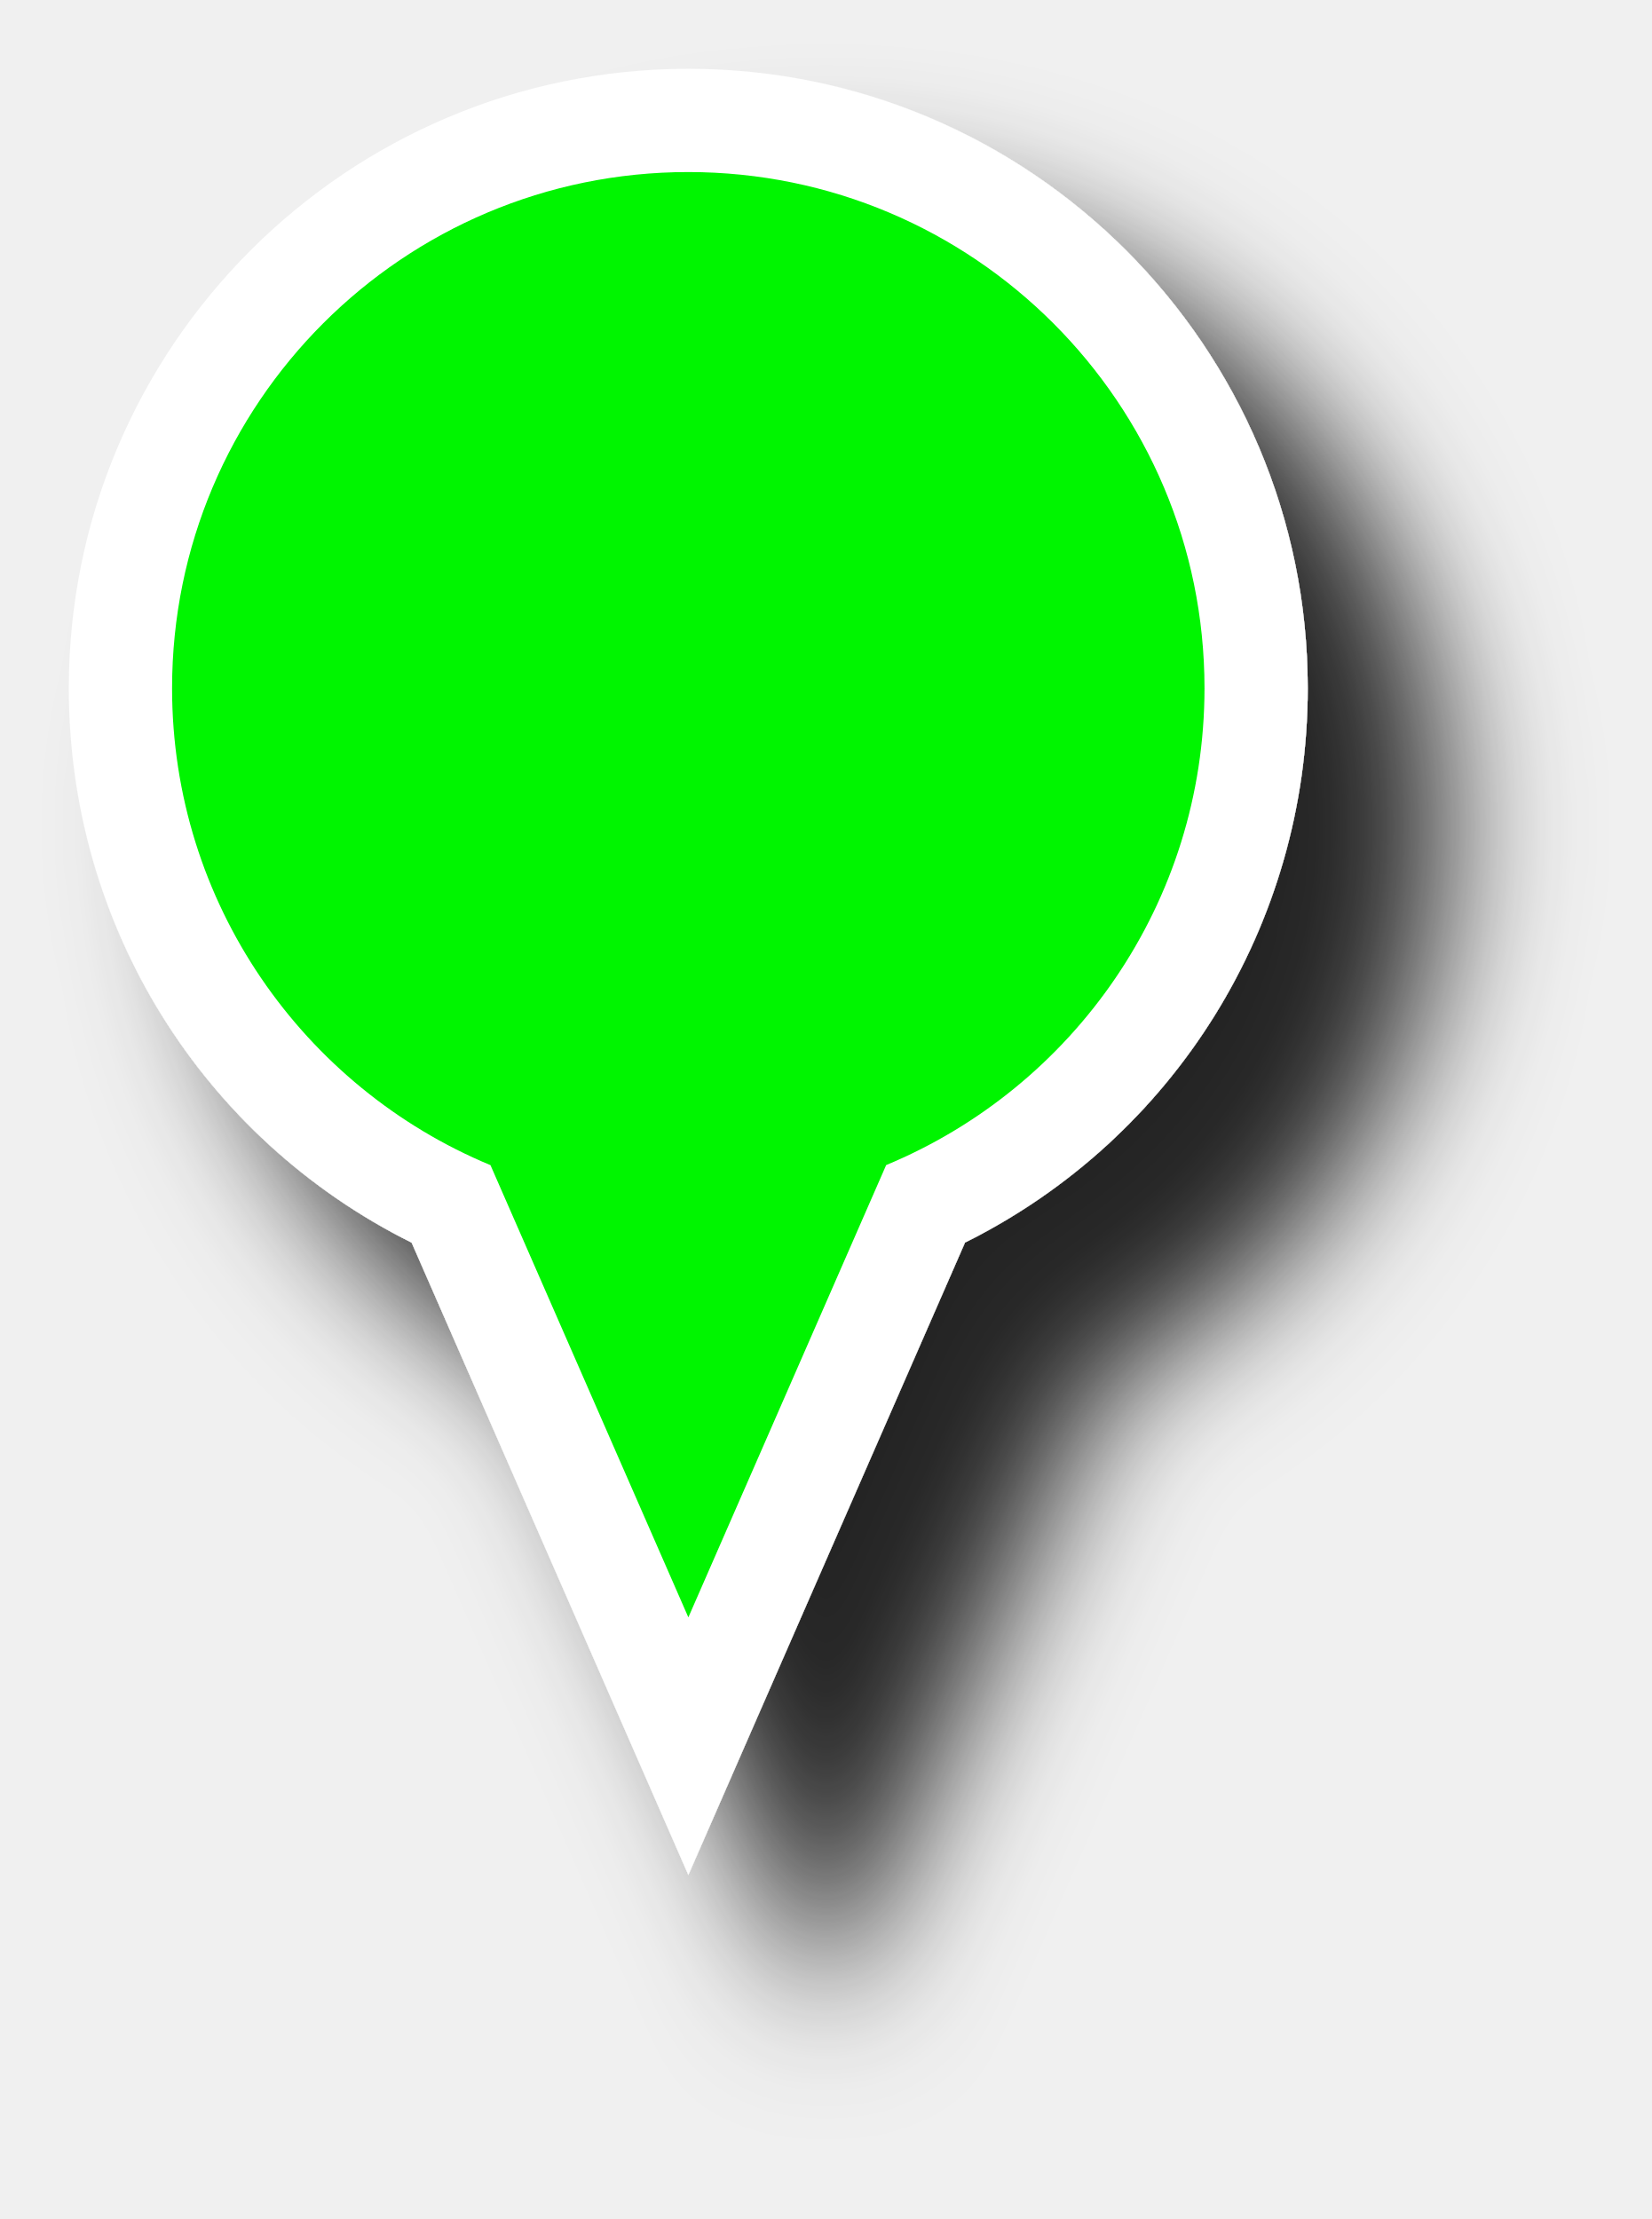
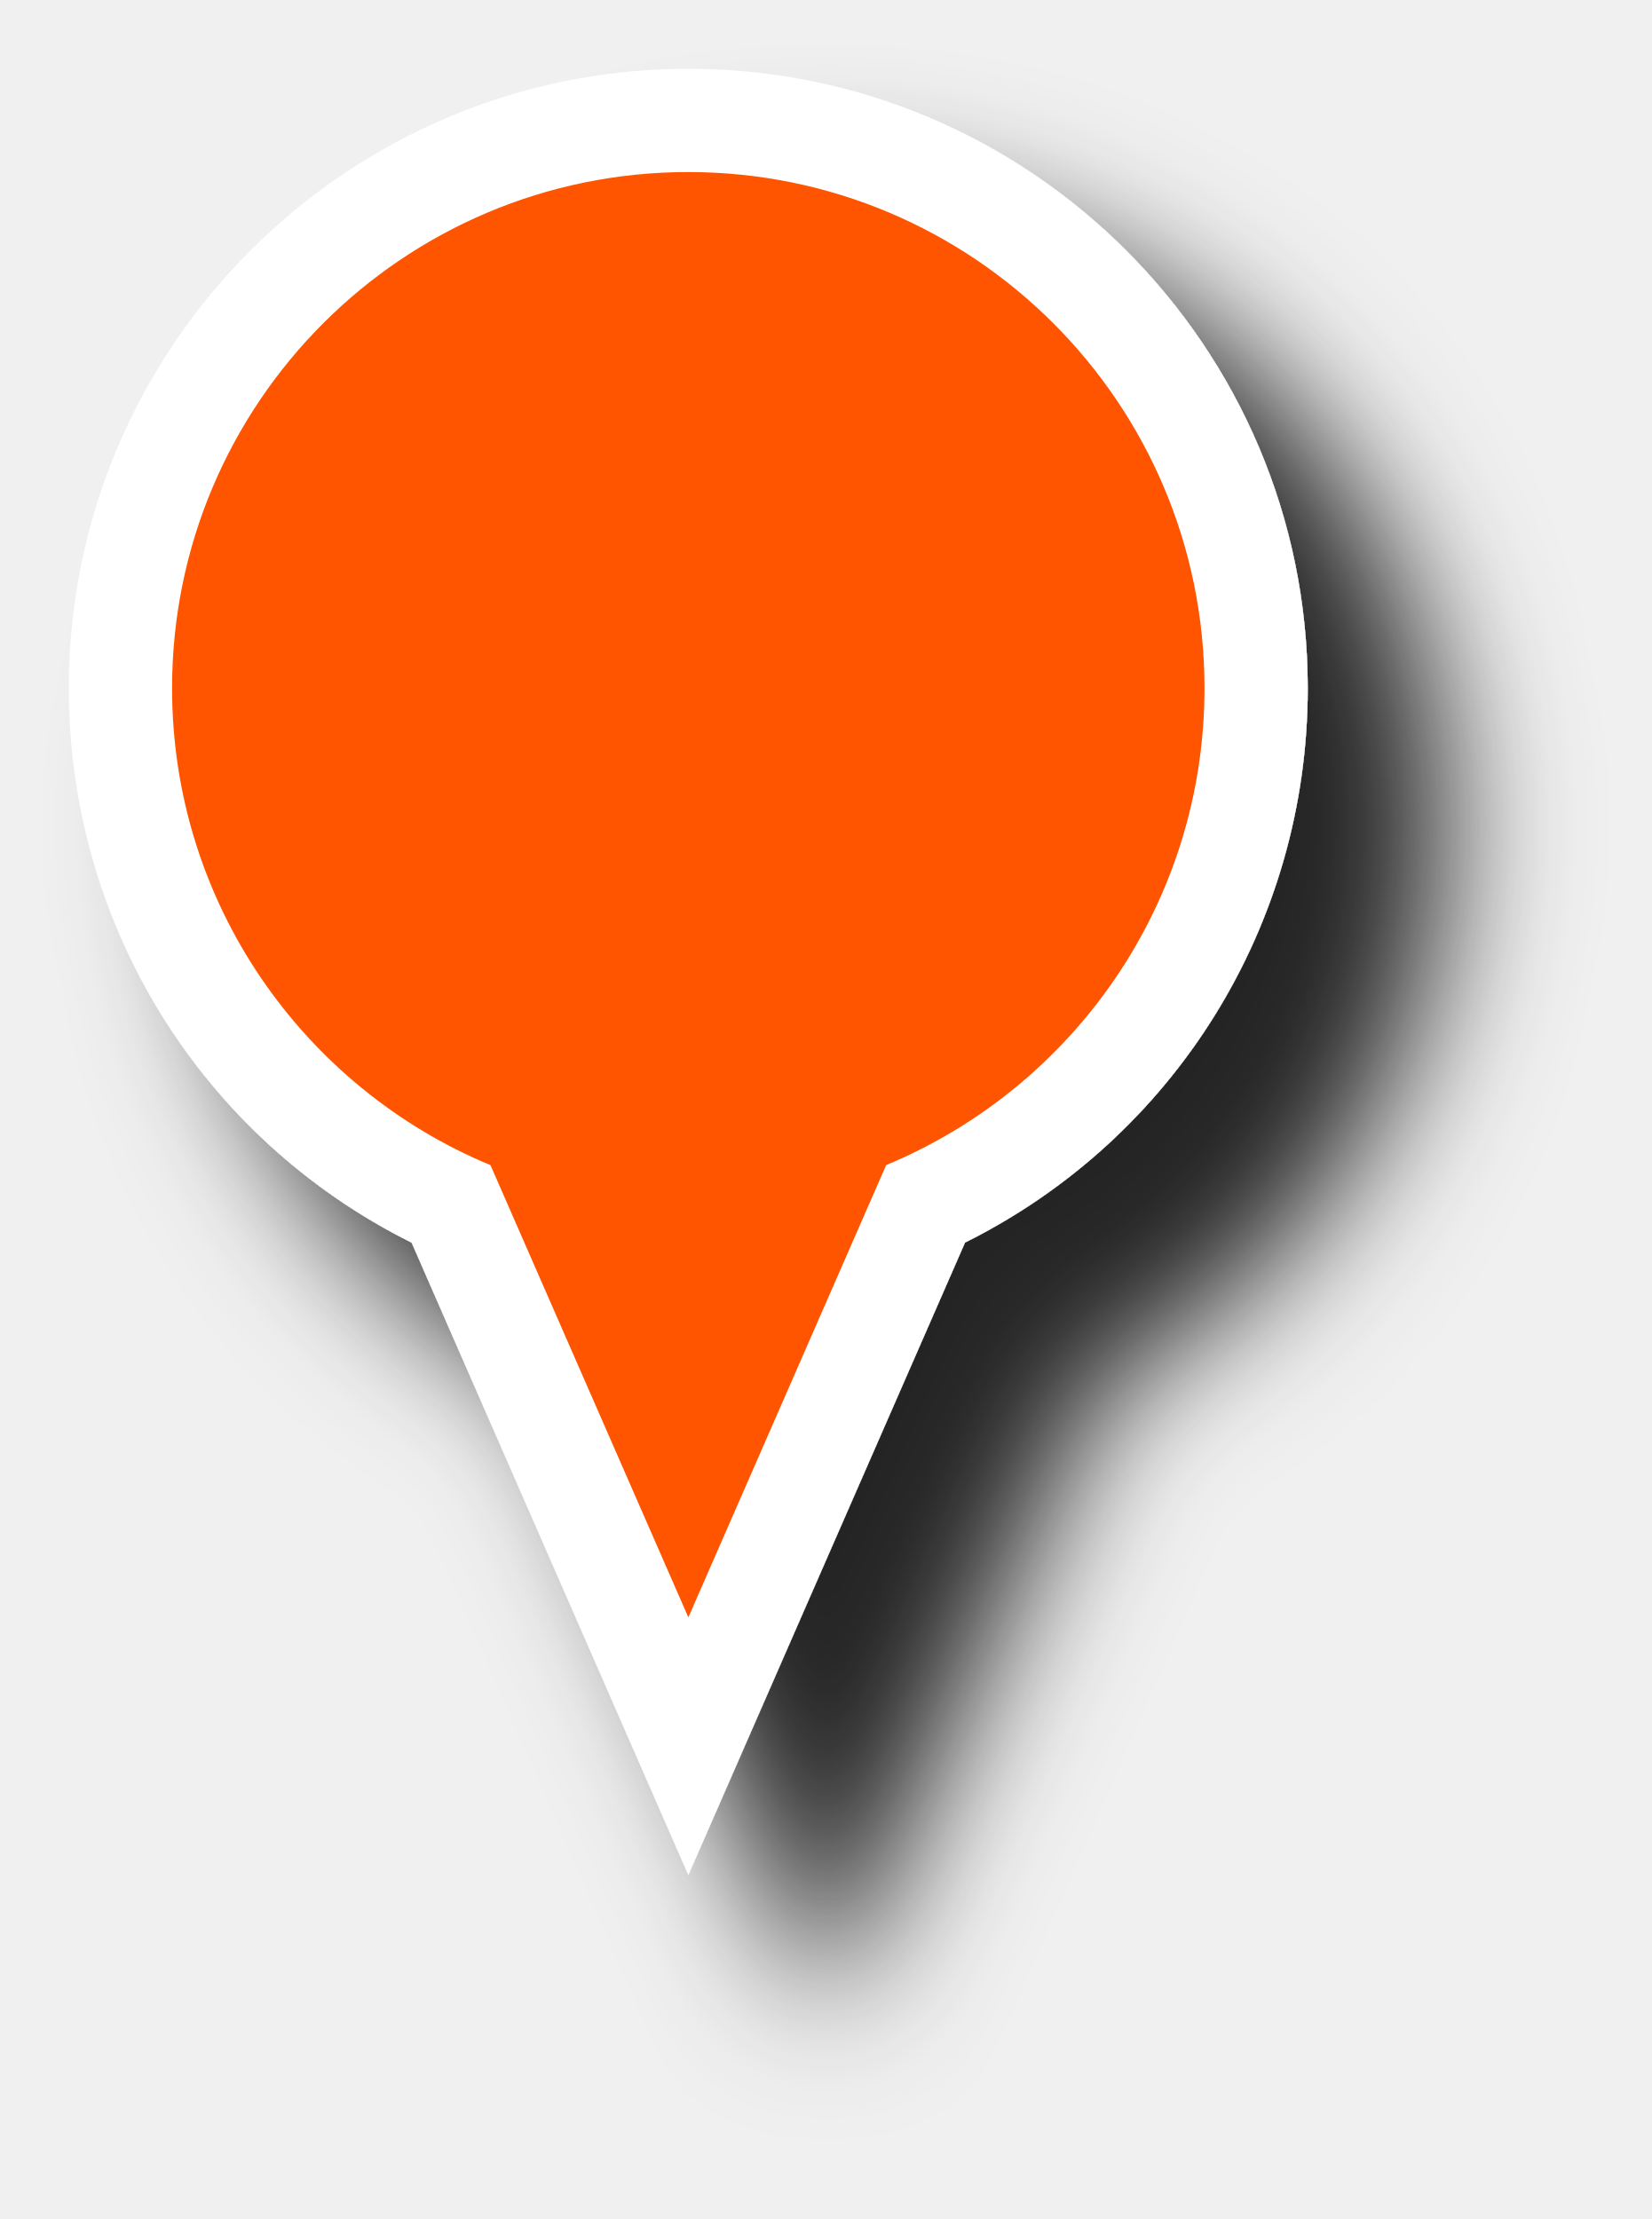
<svg xmlns="http://www.w3.org/2000/svg" width="23.999" height="32.243" viewBox="0 0 23.999 32.243">
  <defs>
    <filter id="pin_irrigation" x="0" y="0" width="23.999" height="32.243" filterUnits="userSpaceOnUse">
      <feOffset dx="2" dy="2" input="SourceAlpha" />
      <feGaussianBlur stdDeviation="1" result="blur" />
      <feFlood flood-opacity="0.851" />
      <feComposite operator="in" in2="blur" />
      <feComposite in="SourceGraphic" />
    </filter>
  </defs>
  <g transform="matrix(1, 0, 0, 1, 0, 0)" filter="url(#pin_irrigation)">
-     <g id="pin_irrigation-2" data-name="pin_irrigation" transform="translate(33.5 858.5)" fill="#00f500">
+     <g id="pin_irrigation-2" data-name="pin_irrigation" transform="translate(33.5 858.5)" fill="#ff5400">
      <path d="M -23.499 -833.128 L -24.186 -834.699 L -26.943 -841 C -29.873 -842.345 -31.75 -845.256 -31.75 -848.5 C -31.75 -853.049 -28.049 -856.75 -23.5 -856.75 C -18.951 -856.75 -15.25 -853.049 -15.25 -848.5 C -15.25 -845.257 -17.126 -842.346 -20.055 -841.001 L -22.812 -834.699 L -23.499 -833.128 Z" stroke="none" />
      <path d="M -23.499 -834.999 L -20.625 -841.571 C -17.91 -842.699 -16 -845.376 -16 -848.5 C -16 -852.642 -19.358 -856 -23.5 -856 C -27.642 -856 -31 -852.642 -31 -848.5 C -31 -845.376 -29.09 -842.698 -26.374 -841.57 L -23.499 -834.999 M -23.499 -831.257 L -24.873 -834.398 L -27.519 -840.444 C -30.564 -841.961 -32.5 -845.059 -32.5 -848.5 C -32.5 -853.463 -28.462 -857.5 -23.5 -857.5 C -18.537 -857.5 -14.5 -853.463 -14.5 -848.5 C -14.5 -845.06 -16.435 -841.962 -19.48 -840.445 L -22.125 -834.398 L -23.499 -831.257 Z" stroke="none" fill="#fff" />
    </g>
  </g>
</svg>
